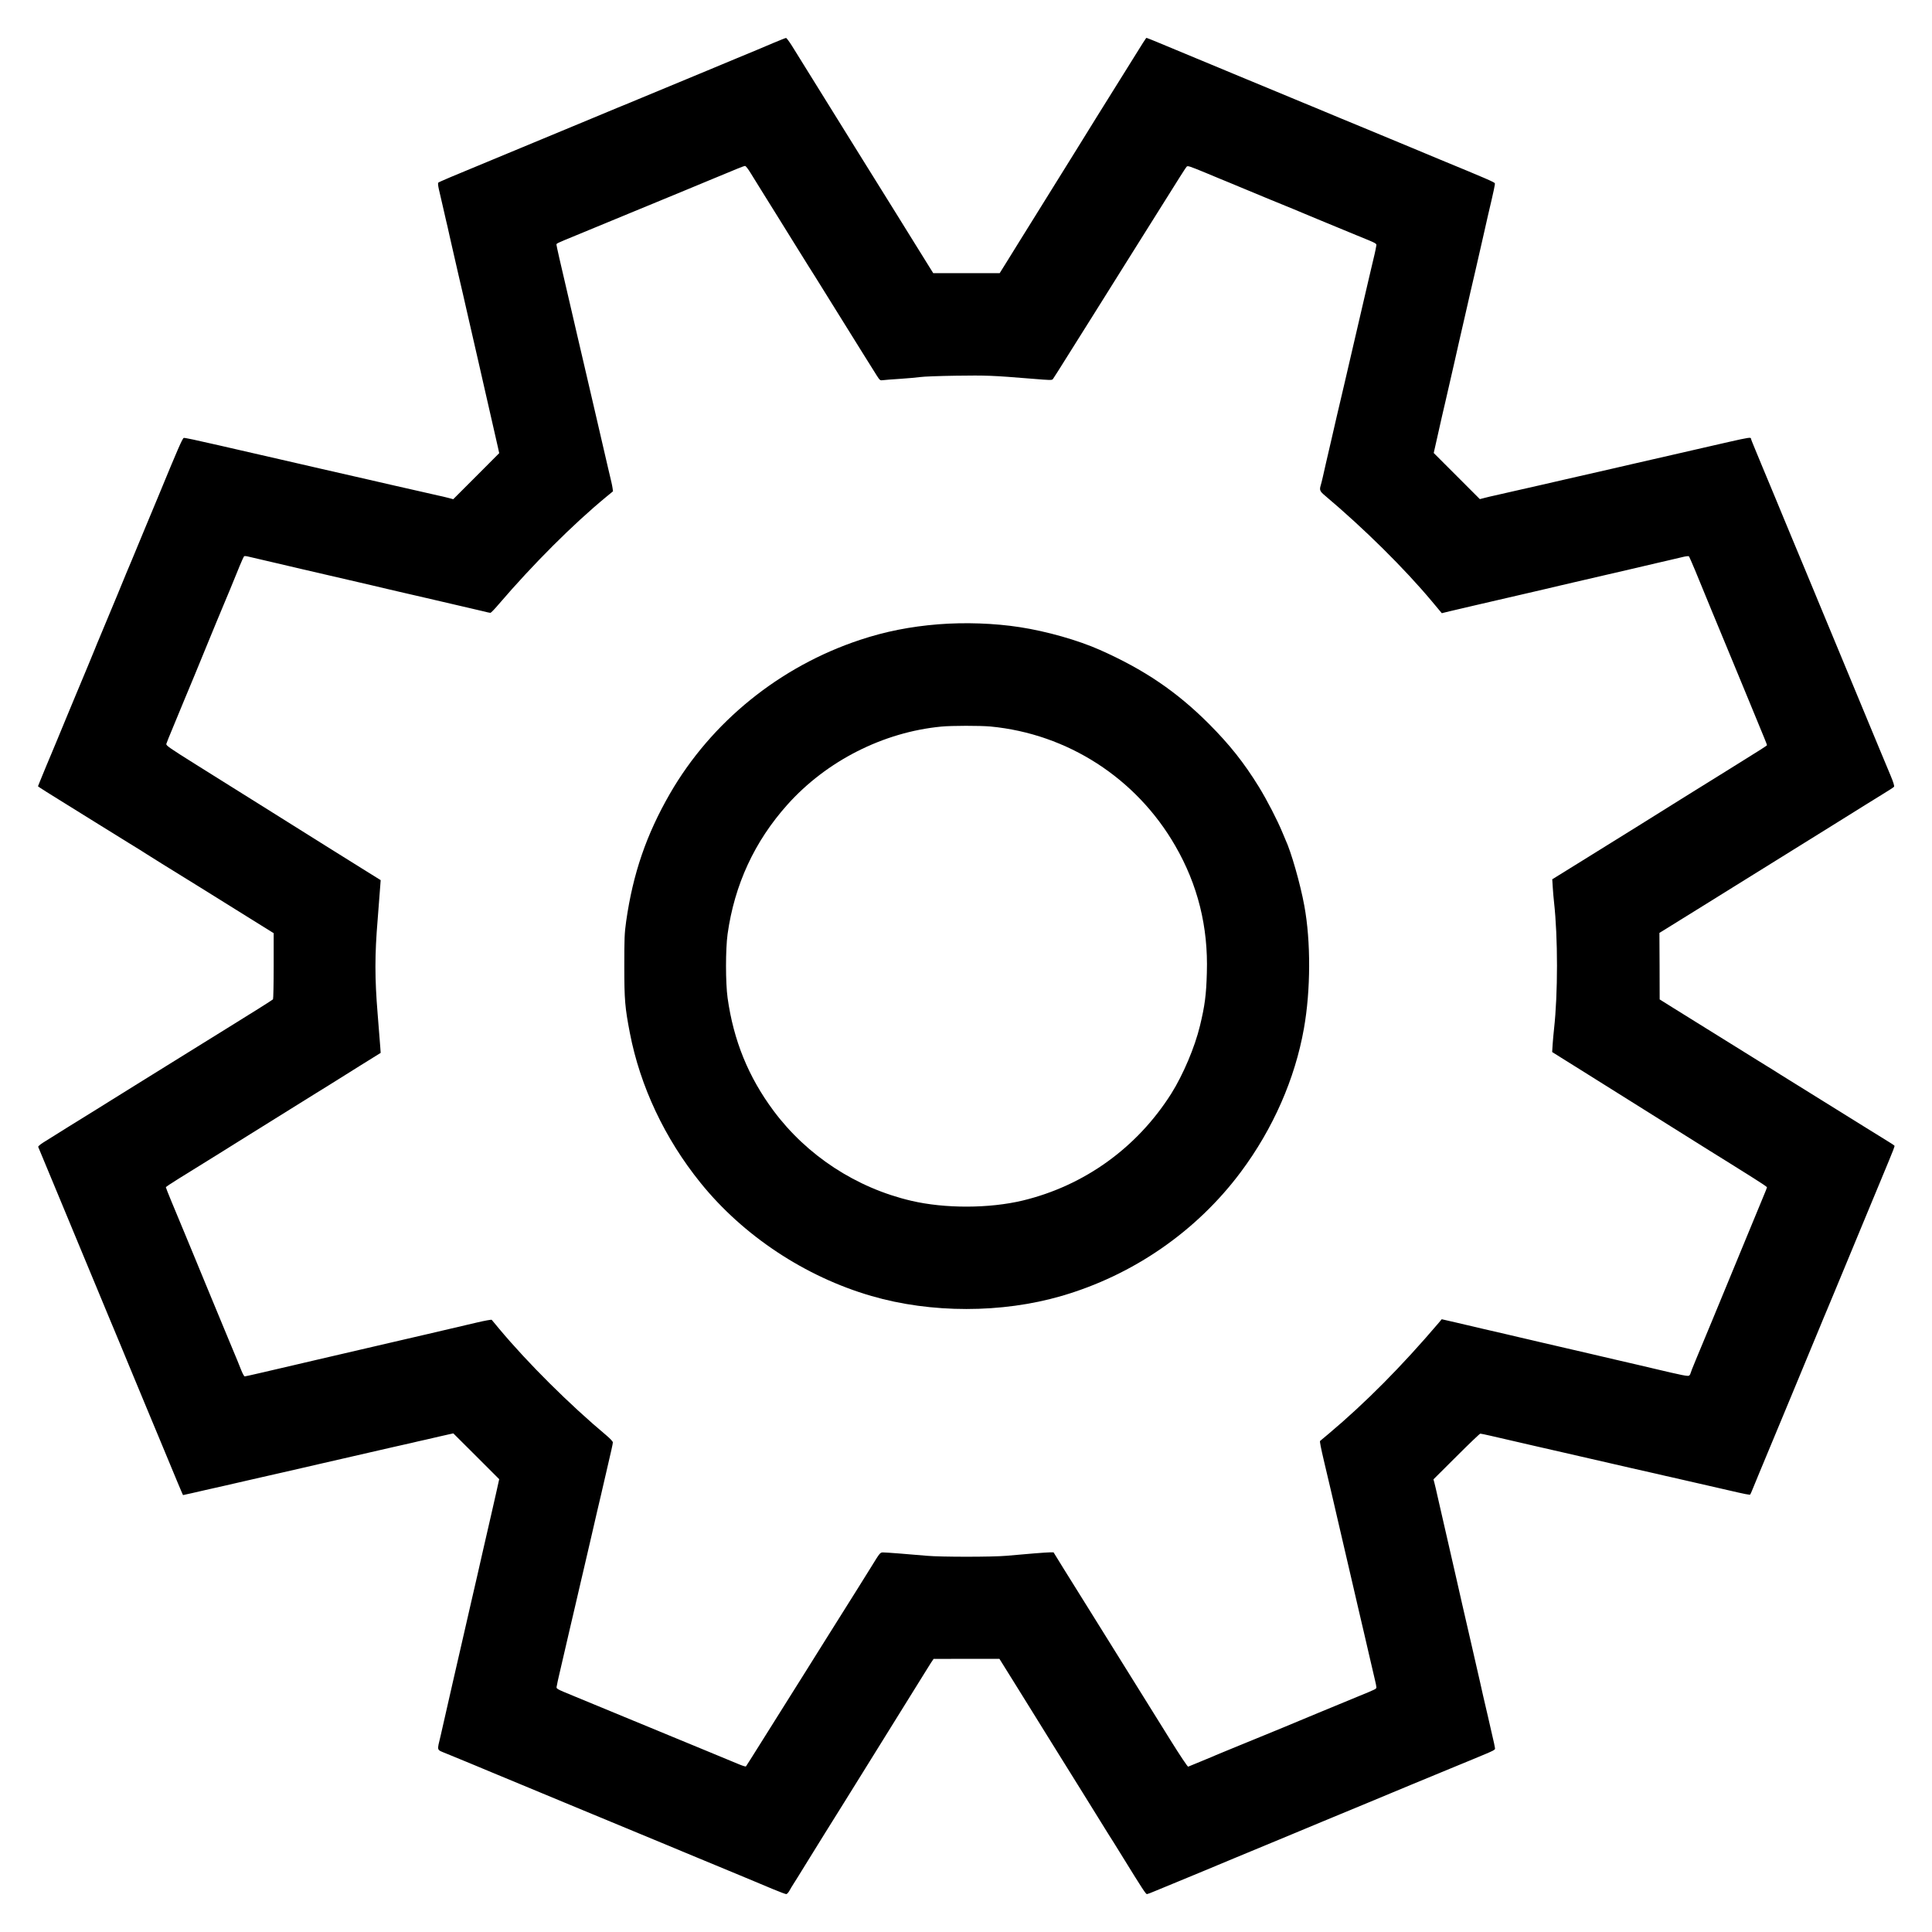
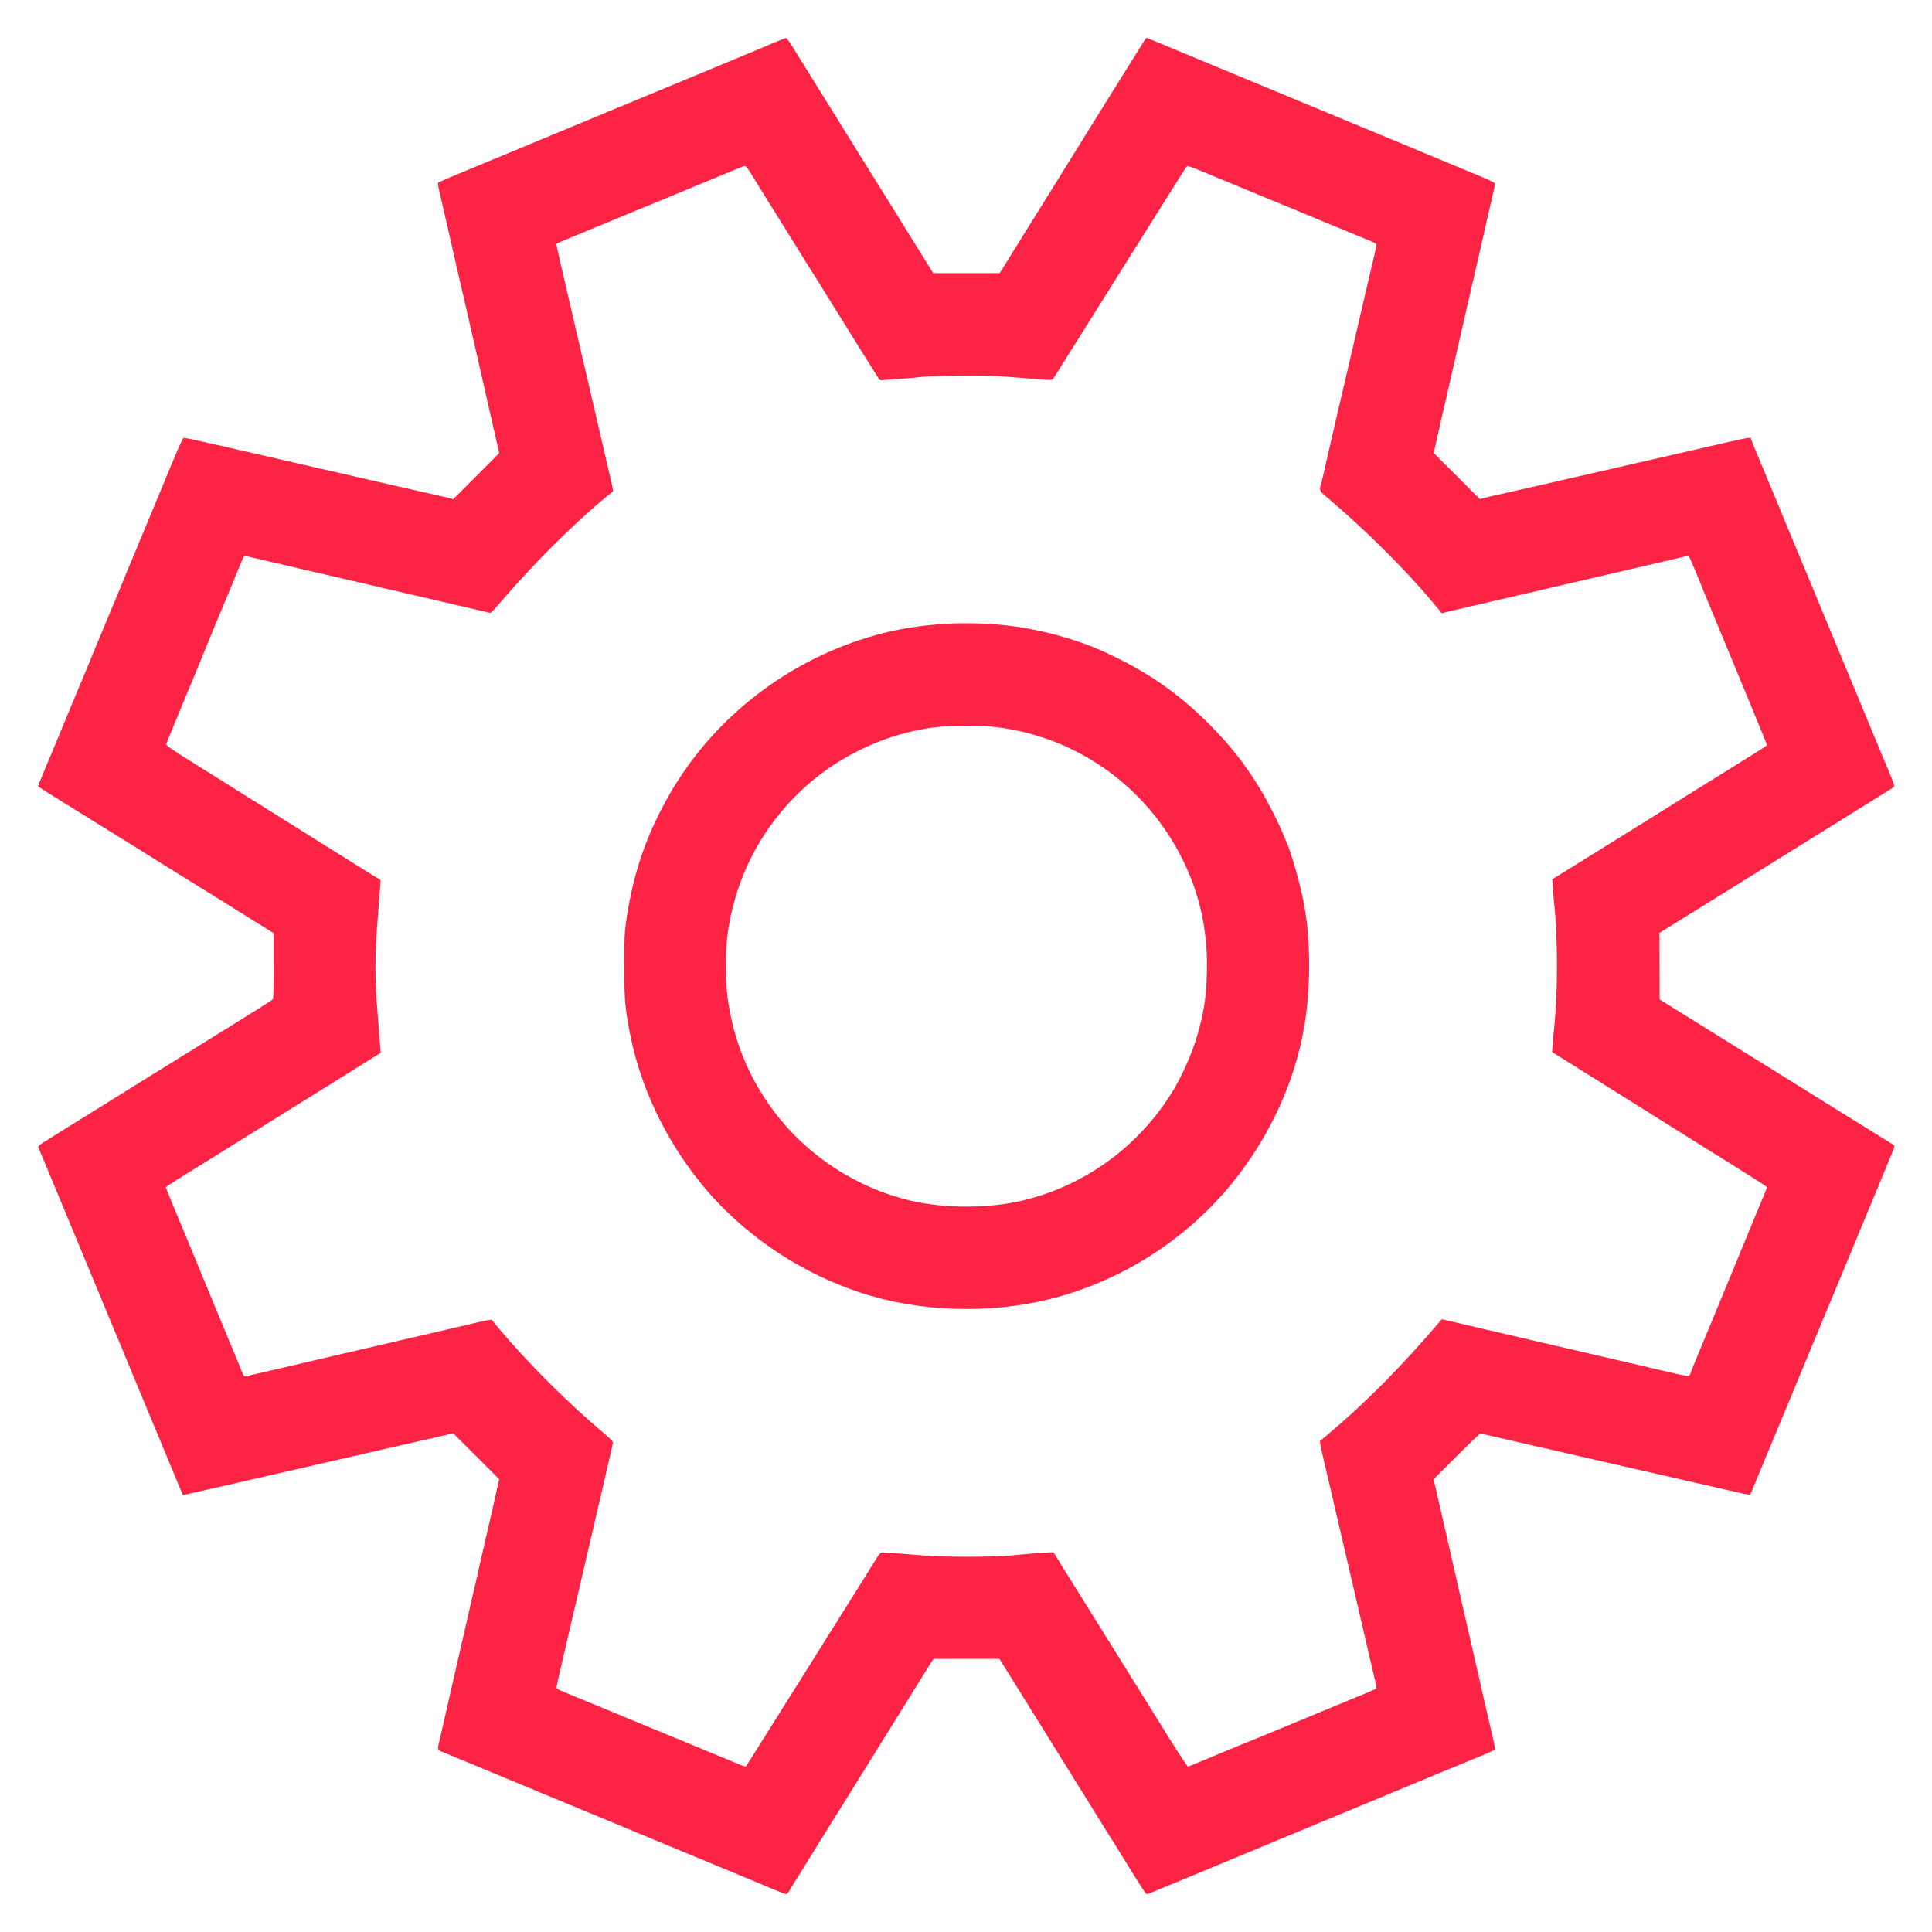
<svg xmlns="http://www.w3.org/2000/svg" version="1.0" width="2295pt" height="2295pt" viewBox="0 0 2295 2295" preserveAspectRatio="xMidYMid meet">
-   <g transform="translate(0,2295) scale(0.1,-0.1)" fill="#000000" stroke="none">
+   <g transform="translate(0,2295) scale(0.1,-0.1)" fill="#fc2344" stroke="none">
    <path d="M9185 22439 c-159 -68 -215 -91 -440 -184 -88 -36 -169 -70 -180 -75 -11 -5 -90 -38 -175 -73 -333 -138 -681 -282 -805 -334 -71 -30 -179 -75 -240 -99 -60 -25 -119 -49 -130 -54 -11 -5 -92 -39 -180 -75 -88 -37 -236 -98 -330 -137 -93 -39 -210 -88 -260 -108 -49 -20 -166 -69 -260 -108 -93 -39 -242 -101 -330 -137 -485 -200 -640 -266 -649 -275 -5 -5 -2 -37 7 -77 9 -37 30 -129 47 -203 17 -74 35 -153 40 -175 6 -22 24 -101 40 -175 17 -74 39 -171 49 -215 10 -44 36 -154 56 -245 21 -91 46 -201 57 -245 10 -44 25 -109 33 -145 8 -36 26 -114 40 -175 14 -60 38 -168 55 -240 16 -71 41 -179 55 -240 14 -60 44 -191 66 -290 37 -164 74 -327 130 -570 12 -49 27 -119 35 -154 l14 -64 -273 -274 -273 -273 -60 16 c-32 8 -88 22 -124 29 -36 8 -132 30 -215 49 -82 19 -233 53 -335 76 -102 23 -221 51 -265 61 -132 31 -369 85 -565 129 -102 23 -221 51 -265 61 -44 10 -150 34 -235 54 -85 20 -193 44 -240 55 -47 11 -155 35 -240 55 -85 20 -191 44 -235 54 -279 64 -410 92 -422 89 -15 -3 -72 -134 -298 -683 -36 -88 -70 -169 -75 -180 -5 -11 -39 -92 -75 -180 -95 -231 -119 -287 -170 -410 -50 -118 -69 -163 -170 -410 -36 -88 -70 -169 -75 -180 -5 -11 -39 -92 -75 -180 -36 -88 -70 -169 -75 -180 -5 -11 -25 -58 -43 -105 -19 -47 -62 -152 -97 -235 -35 -82 -98 -235 -142 -340 -43 -104 -92 -221 -108 -260 -16 -38 -59 -142 -95 -230 -36 -88 -70 -169 -75 -180 -13 -28 -108 -259 -136 -328 l-23 -57 22 -16 c12 -9 114 -73 227 -143 113 -70 302 -187 420 -261 118 -73 298 -185 400 -248 102 -62 201 -124 220 -137 19 -13 103 -65 185 -116 297 -183 548 -339 1048 -651 l278 -173 0 -389 c0 -214 -4 -393 -8 -397 -9 -9 -254 -164 -543 -342 -102 -63 -259 -161 -350 -217 -273 -170 -525 -326 -720 -447 -102 -63 -241 -150 -310 -193 -69 -44 -145 -91 -170 -106 -84 -51 -574 -356 -638 -397 -35 -22 -61 -45 -58 -51 2 -6 22 -54 44 -106 22 -52 69 -167 106 -255 82 -196 108 -259 187 -450 34 -82 97 -235 141 -340 43 -104 92 -221 108 -260 16 -38 65 -155 108 -260 44 -104 107 -257 141 -340 34 -82 66 -159 71 -170 5 -11 39 -92 75 -180 36 -88 79 -191 95 -230 31 -75 172 -415 220 -530 16 -38 50 -119 75 -180 26 -60 59 -141 75 -180 174 -421 272 -655 274 -655 3 0 187 41 266 60 41 9 147 34 235 53 88 20 210 48 270 62 61 14 139 32 175 40 36 8 135 31 220 50 85 20 193 45 240 55 47 11 135 31 195 45 61 14 198 46 305 70 107 24 245 56 305 70 61 14 182 42 270 62 88 19 194 44 235 53 41 10 118 28 170 39 52 12 122 28 155 36 33 7 85 19 115 26 l55 12 273 -272 272 -272 -36 -162 c-20 -89 -45 -198 -55 -242 -19 -82 -75 -325 -109 -475 -11 -47 -37 -164 -59 -260 -22 -96 -56 -245 -76 -330 -57 -248 -72 -316 -110 -480 -55 -239 -72 -313 -109 -475 -19 -82 -53 -231 -75 -330 -22 -99 -52 -229 -66 -290 -45 -191 -53 -165 66 -215 57 -24 158 -65 224 -92 66 -27 129 -53 140 -58 11 -5 88 -37 170 -71 83 -34 236 -97 340 -141 105 -43 222 -92 260 -108 39 -16 156 -65 260 -108 105 -44 258 -107 340 -141 167 -69 206 -85 485 -201 330 -137 343 -142 410 -170 36 -15 115 -48 175 -73 61 -25 182 -75 270 -112 226 -93 285 -118 410 -170 61 -26 142 -59 180 -75 39 -16 135 -56 215 -90 79 -33 151 -60 160 -60 8 0 26 19 39 43 13 23 33 58 46 77 13 19 76 121 140 225 65 105 169 272 231 373 63 100 166 266 231 370 64 103 178 286 253 407 283 455 589 947 699 1125 25 41 60 97 78 125 l33 49 391 1 391 0 50 -80 c27 -44 87 -141 134 -215 46 -74 138 -223 205 -330 66 -107 161 -260 211 -340 50 -80 137 -219 193 -310 56 -91 143 -230 193 -310 50 -80 132 -212 183 -295 51 -82 107 -172 124 -200 18 -27 97 -153 175 -280 228 -370 271 -435 284 -435 6 0 50 16 96 36 94 39 262 109 385 159 44 18 141 58 215 89 154 65 256 107 350 146 36 15 99 41 140 58 185 77 471 195 535 222 39 16 120 50 180 75 61 26 142 59 180 75 159 66 381 158 560 232 293 122 319 133 490 204 88 37 225 93 305 126 80 33 181 75 225 93 44 18 123 51 175 72 328 136 302 123 297 157 -2 17 -14 72 -26 121 -11 50 -37 160 -56 245 -20 85 -45 196 -57 245 -11 50 -28 126 -38 170 -10 44 -27 121 -39 170 -11 50 -36 160 -56 245 -20 85 -44 191 -54 235 -10 44 -38 163 -61 265 -23 102 -57 253 -76 335 -159 693 -175 763 -214 935 -16 74 -35 153 -41 176 l-11 41 272 271 c150 150 278 272 284 272 6 0 61 -11 121 -25 210 -49 349 -81 520 -120 111 -25 239 -55 350 -80 61 -14 198 -46 305 -70 107 -24 245 -56 305 -70 61 -14 151 -34 200 -46 157 -35 208 -47 305 -69 52 -13 131 -30 175 -40 44 -10 121 -27 170 -39 50 -11 160 -36 245 -56 85 -20 193 -44 240 -55 211 -49 264 -60 271 -53 3 5 18 37 32 73 15 36 47 115 72 175 26 61 49 117 52 125 6 14 74 178 235 565 39 94 88 211 108 260 47 113 126 304 230 555 44 107 94 227 110 265 16 39 49 120 75 180 25 61 59 142 75 180 16 39 65 158 110 265 116 279 132 318 201 485 34 83 97 236 141 340 43 105 92 222 108 260 16 39 61 146 99 239 39 92 69 171 66 175 -2 4 -32 25 -67 46 -71 44 -387 239 -778 483 -146 91 -312 194 -370 230 -58 35 -121 75 -140 87 -19 13 -138 87 -265 165 -280 173 -804 499 -1015 631 l-155 97 -1 395 -2 395 142 88 c77 48 242 150 366 227 124 77 308 192 410 255 102 63 248 154 325 202 77 48 223 139 325 202 270 168 781 485 885 551 50 30 143 88 207 128 65 39 122 77 127 83 6 8 -7 52 -40 131 -28 66 -82 197 -121 290 -39 94 -88 211 -108 260 -58 142 -162 392 -340 820 -50 121 -190 457 -222 535 -17 41 -41 100 -54 130 -13 30 -41 98 -62 150 -21 52 -71 172 -110 265 -39 94 -107 258 -152 365 -44 107 -94 227 -110 265 -16 39 -59 142 -95 230 -36 88 -70 169 -75 180 -5 11 -39 92 -75 180 -36 88 -82 197 -100 242 -19 45 -35 86 -35 92 0 19 -26 15 -265 -39 -49 -12 -128 -30 -175 -40 -111 -25 -373 -86 -475 -109 -44 -10 -154 -36 -245 -56 -91 -21 -199 -46 -240 -55 -41 -10 -158 -37 -260 -60 -198 -45 -434 -99 -565 -129 -44 -10 -163 -38 -265 -61 -102 -23 -252 -57 -335 -76 -82 -19 -179 -41 -215 -49 -36 -7 -91 -21 -123 -29 l-58 -15 -274 274 -274 274 20 88 c72 321 97 432 119 523 9 41 34 149 55 240 20 91 45 199 55 240 9 41 34 147 53 235 20 88 48 210 62 270 14 61 32 139 40 175 8 36 23 101 33 145 11 44 36 154 57 245 20 91 46 201 56 245 10 44 32 141 49 215 17 74 37 162 44 195 73 309 87 377 83 388 -5 13 -101 55 -652 282 -88 36 -169 70 -180 75 -11 5 -87 37 -170 71 -129 53 -296 123 -600 249 -38 16 -142 59 -230 95 -88 36 -169 70 -180 75 -11 5 -65 27 -120 50 -55 23 -125 51 -155 64 -30 13 -89 37 -130 54 -66 27 -306 127 -540 224 -41 17 -104 43 -140 58 -36 15 -114 48 -175 73 -60 25 -182 75 -270 112 -201 83 -264 109 -445 185 -79 33 -147 60 -150 60 -7 0 -16 -14 -290 -455 -106 -170 -244 -392 -307 -492 -62 -101 -164 -265 -226 -365 -243 -391 -496 -797 -549 -883 -31 -49 -93 -148 -137 -220 -44 -71 -116 -186 -158 -255 l-78 -125 -395 0 -394 0 -53 85 c-29 47 -108 173 -174 280 -66 107 -161 260 -211 340 -50 80 -137 219 -193 310 -56 91 -143 230 -193 310 -50 80 -114 183 -143 230 -29 47 -148 238 -264 425 -250 402 -371 596 -449 723 -32 50 -63 92 -69 91 -7 0 -75 -28 -152 -60z m-267 -1547 c29 -48 95 -154 147 -237 52 -82 127 -203 167 -268 40 -65 87 -139 103 -166 17 -26 67 -108 113 -182 145 -233 201 -323 231 -369 16 -25 93 -148 171 -275 321 -517 525 -843 563 -903 39 -61 42 -63 76 -58 20 3 113 10 206 16 94 6 199 16 235 21 36 6 227 13 425 16 364 5 429 3 905 -36 220 -18 236 -19 248 -3 7 9 93 144 190 300 97 155 227 362 289 460 61 97 144 229 183 292 39 63 125 201 191 305 66 105 210 334 320 510 357 570 404 644 416 656 12 12 36 4 218 -71 55 -23 136 -57 180 -75 44 -17 145 -60 225 -93 204 -85 549 -228 650 -268 47 -19 94 -39 105 -44 11 -5 92 -39 180 -75 88 -36 192 -79 230 -95 39 -16 142 -59 230 -95 266 -109 238 -93 231 -139 -6 -38 -15 -78 -66 -291 -16 -70 -31 -133 -70 -300 -5 -22 -18 -78 -29 -125 -11 -47 -56 -242 -101 -435 -45 -192 -90 -388 -101 -435 -21 -92 -27 -118 -59 -252 -11 -49 -29 -125 -40 -170 -10 -46 -40 -173 -65 -283 -25 -110 -54 -236 -65 -280 -10 -44 -26 -114 -35 -155 -9 -41 -21 -88 -26 -104 -17 -56 -11 -72 49 -122 468 -395 941 -862 1277 -1264 39 -46 79 -95 91 -109 l21 -25 94 23 c52 13 121 29 154 36 33 8 98 23 145 34 47 11 175 41 285 66 110 25 238 55 285 66 47 11 103 24 125 29 22 5 78 18 125 29 47 11 135 32 195 46 61 14 128 30 150 35 158 37 234 55 410 95 110 25 238 55 285 66 47 11 112 26 145 34 33 7 98 23 145 34 47 11 119 27 160 37 41 9 109 25 149 35 41 11 79 15 83 11 4 -4 38 -80 74 -167 36 -88 86 -209 111 -270 25 -60 60 -146 78 -190 48 -117 189 -457 265 -640 22 -55 65 -158 95 -230 29 -71 72 -175 95 -230 40 -96 114 -277 179 -435 17 -41 31 -78 31 -81 0 -7 -46 -36 -485 -309 -358 -222 -607 -377 -1035 -645 -168 -104 -469 -291 -668 -415 l-363 -225 6 -95 c3 -52 10 -131 15 -175 47 -419 47 -1091 0 -1510 -5 -44 -12 -123 -16 -176 l-6 -96 108 -68 c60 -37 129 -80 154 -96 25 -16 141 -88 257 -161 362 -226 931 -583 1088 -682 83 -52 202 -127 265 -166 63 -39 170 -106 238 -148 67 -42 194 -122 282 -177 88 -55 160 -104 160 -108 0 -4 -18 -52 -41 -105 -56 -136 -85 -204 -193 -467 -142 -345 -293 -711 -326 -790 -16 -38 -59 -142 -95 -230 -73 -176 -93 -226 -190 -457 -36 -86 -65 -161 -65 -166 0 -5 -7 -15 -14 -22 -15 -11 -69 -1 -456 91 -47 11 -123 29 -170 40 -114 26 -149 35 -255 59 -49 12 -117 28 -150 35 -33 8 -98 23 -145 34 -47 11 -175 41 -285 66 -110 25 -238 55 -285 66 -47 11 -112 26 -145 34 -33 8 -89 21 -125 29 -36 8 -112 26 -170 40 -58 13 -175 40 -260 60 -85 20 -231 54 -324 76 l-170 39 -35 -42 c-443 -520 -869 -949 -1306 -1317 -55 -46 -102 -85 -104 -87 -6 -4 11 -88 45 -233 35 -147 63 -265 79 -335 7 -33 23 -100 35 -150 11 -49 25 -108 30 -130 5 -22 18 -78 29 -125 11 -47 50 -213 86 -370 36 -157 75 -323 86 -370 11 -47 24 -103 29 -125 5 -22 19 -80 30 -130 12 -49 28 -117 35 -150 8 -33 23 -98 34 -145 11 -47 41 -175 66 -285 25 -110 55 -236 65 -279 11 -44 20 -88 20 -98 0 -21 0 -21 -225 -113 -88 -36 -191 -79 -230 -95 -38 -16 -142 -59 -230 -95 -170 -70 -222 -92 -435 -181 -74 -31 -207 -85 -295 -121 -88 -36 -185 -76 -215 -88 -30 -13 -111 -46 -180 -74 -69 -28 -134 -56 -145 -61 -11 -5 -76 -32 -145 -60 -69 -28 -130 -54 -136 -56 -6 -3 -100 138 -209 313 -196 315 -451 723 -913 1466 -132 210 -292 469 -358 574 l-119 193 -40 0 c-41 0 -293 -20 -520 -41 -166 -15 -781 -15 -945 0 -199 18 -482 40 -520 40 -34 0 -37 -2 -138 -167 -102 -164 -161 -259 -534 -852 -102 -162 -220 -351 -263 -420 -43 -69 -92 -147 -110 -175 -50 -79 -218 -347 -405 -645 -94 -151 -175 -278 -179 -283 -4 -4 -45 9 -92 29 -85 36 -103 43 -384 159 -88 36 -191 79 -230 95 -38 16 -115 47 -170 70 -55 22 -120 49 -145 60 -25 11 -90 38 -145 60 -55 23 -131 54 -170 70 -38 16 -142 59 -230 95 -88 36 -191 79 -230 95 -38 16 -142 59 -230 95 -247 102 -228 91 -220 133 3 21 15 73 25 117 11 44 40 170 65 280 25 110 55 238 66 285 11 47 26 112 34 145 7 33 23 101 35 150 42 178 52 221 65 280 8 33 23 98 34 145 11 47 50 213 86 370 67 290 77 336 115 495 11 50 25 108 30 130 5 22 18 78 29 125 63 270 81 349 81 366 0 11 -31 44 -72 79 -442 370 -936 861 -1278 1270 -46 55 -86 103 -89 107 -4 4 -83 -10 -176 -32 -192 -45 -430 -100 -585 -137 -92 -21 -140 -32 -315 -73 -22 -5 -78 -18 -125 -29 -47 -11 -213 -50 -370 -86 -304 -70 -354 -82 -495 -115 -49 -11 -117 -27 -150 -35 -33 -8 -98 -23 -145 -34 -97 -22 -202 -47 -413 -96 -82 -19 -154 -35 -160 -35 -7 0 -25 33 -41 73 -29 74 -35 89 -176 427 -125 301 -135 324 -205 495 -36 88 -79 192 -95 230 -16 39 -47 115 -70 170 -22 55 -49 120 -60 145 -11 25 -38 90 -60 145 -45 109 -67 162 -165 397 -36 86 -65 161 -65 165 0 4 67 49 148 99 373 231 690 428 722 449 34 22 527 329 915 570 105 64 213 132 240 149 28 18 157 99 289 181 l238 148 -5 71 c-3 39 -17 215 -31 391 -35 426 -35 701 0 1120 13 171 27 346 30 390 l6 80 -161 100 c-295 184 -606 378 -1246 780 -225 141 -576 361 -778 487 -329 206 -367 233 -361 252 6 19 24 65 114 281 16 39 59 142 95 230 36 88 70 169 75 180 5 11 29 70 54 130 41 102 72 176 193 470 25 61 56 135 68 165 12 30 46 111 75 180 52 123 108 258 196 475 25 61 49 113 53 117 4 5 31 2 61 -6 30 -7 98 -23 150 -35 52 -12 133 -31 180 -42 47 -11 112 -27 145 -34 33 -8 98 -23 145 -34 47 -11 175 -41 285 -66 110 -25 238 -55 285 -66 47 -11 103 -24 125 -29 22 -5 78 -18 125 -29 47 -11 135 -32 195 -46 61 -14 128 -30 150 -35 22 -5 168 -39 325 -75 157 -36 321 -74 365 -85 44 -10 114 -26 155 -36 41 -9 108 -25 149 -35 41 -11 80 -19 87 -19 6 0 51 46 99 103 408 476 882 950 1279 1277 l78 64 -6 41 c-6 39 -11 61 -55 245 -11 47 -41 175 -66 285 -25 110 -55 238 -66 285 -11 47 -24 103 -29 125 -71 305 -93 400 -128 550 -17 72 -52 220 -77 330 -25 110 -55 238 -66 285 -11 47 -24 103 -29 125 -5 22 -18 78 -29 125 -70 296 -121 522 -121 534 0 14 1 15 235 111 88 36 192 79 230 95 39 16 142 59 230 95 88 36 192 79 230 95 39 16 113 47 165 68 52 21 158 65 235 97 77 32 181 75 230 95 50 20 167 69 260 108 341 142 410 170 425 171 9 0 38 -37 68 -87z" />
    <path d="M11145 15534 c-333 -27 -627 -85 -929 -185 -953 -316 -1765 -973 -2258 -1827 -280 -486 -439 -949 -520 -1517 -20 -144 -22 -198 -22 -535 0 -398 8 -489 66 -790 122 -633 414 -1254 839 -1780 506 -628 1242 -1116 2031 -1345 708 -206 1548 -206 2256 0 852 247 1608 770 2133 1475 381 511 642 1104 748 1702 81 453 83 1036 5 1458 -47 259 -158 646 -224 785 -5 11 -20 47 -34 81 -61 149 -185 389 -282 547 -177 287 -346 500 -593 748 -384 384 -769 645 -1296 879 -259 115 -632 221 -950 270 -304 47 -653 59 -970 34z m620 -1214 c916 -87 1732 -613 2195 -1416 268 -463 393 -964 376 -1509 -7 -262 -24 -392 -82 -631 -61 -254 -200 -581 -340 -804 -407 -644 -1033 -1094 -1765 -1271 -397 -95 -923 -97 -1324 -3 -654 153 -1240 537 -1636 1069 -299 402 -475 834 -546 1341 -25 181 -25 577 0 759 82 585 319 1099 710 1536 465 520 1139 862 1829 928 124 12 458 12 583 1z" />
  </g>
</svg>
